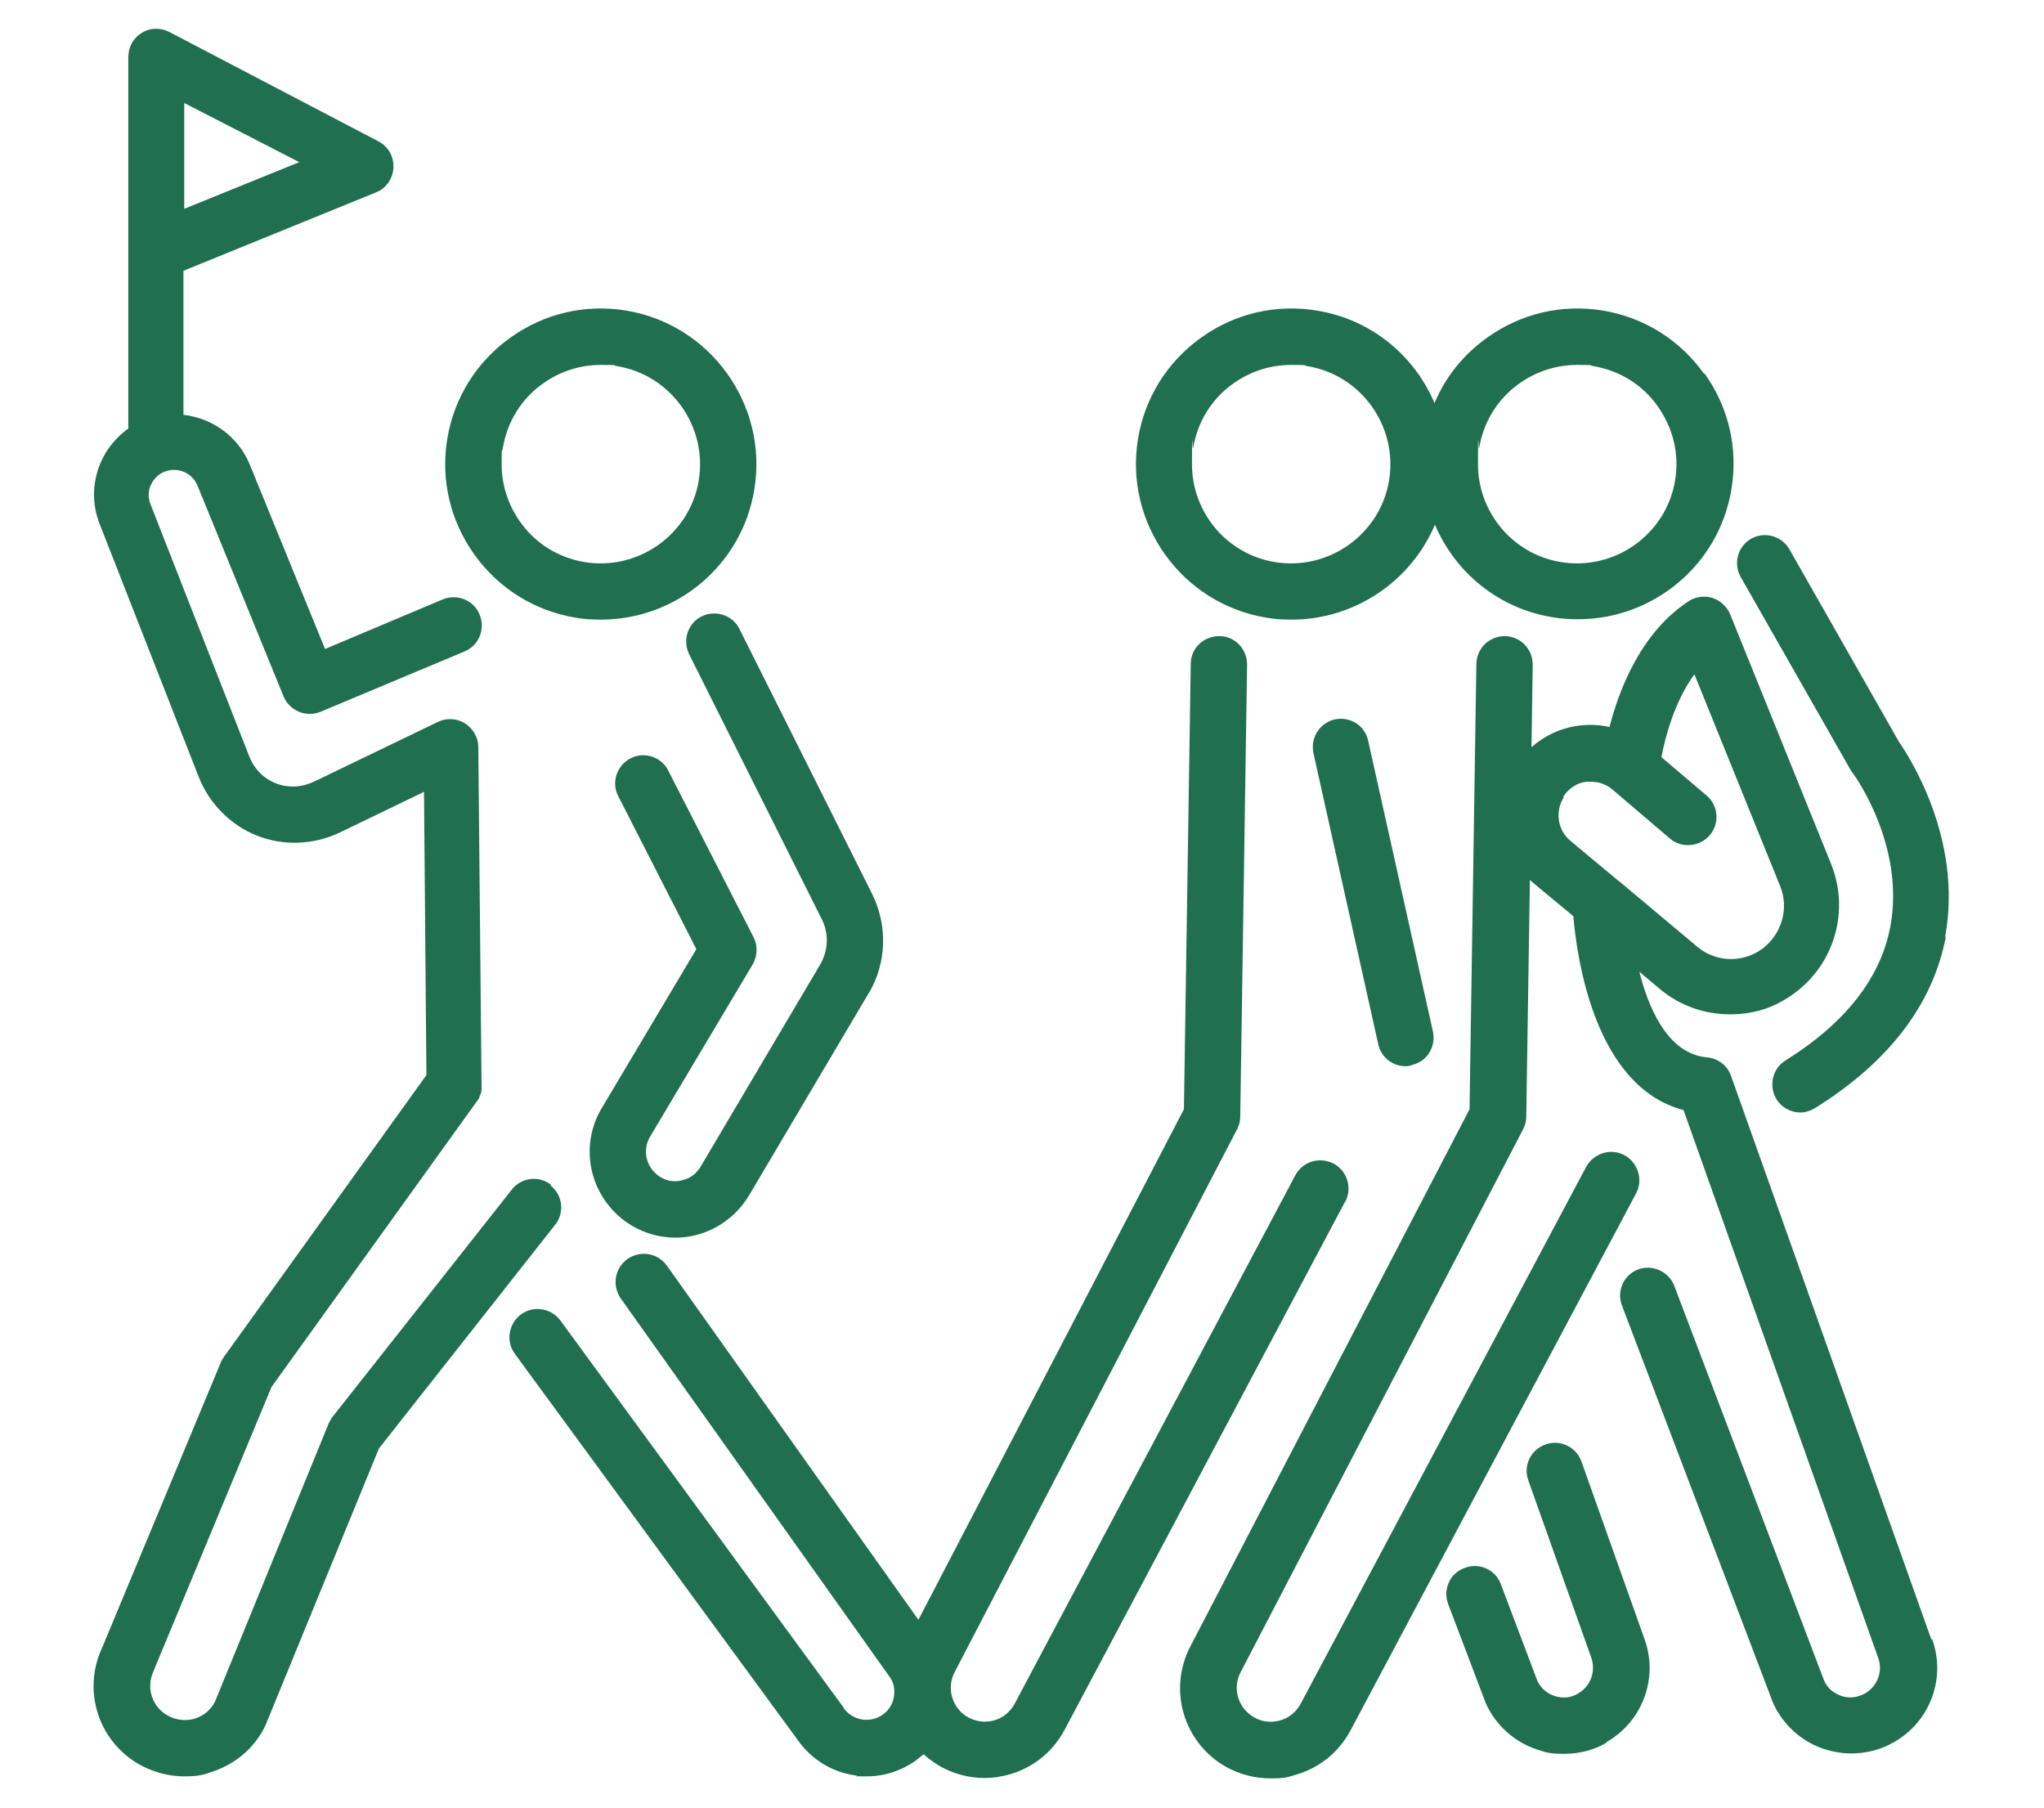
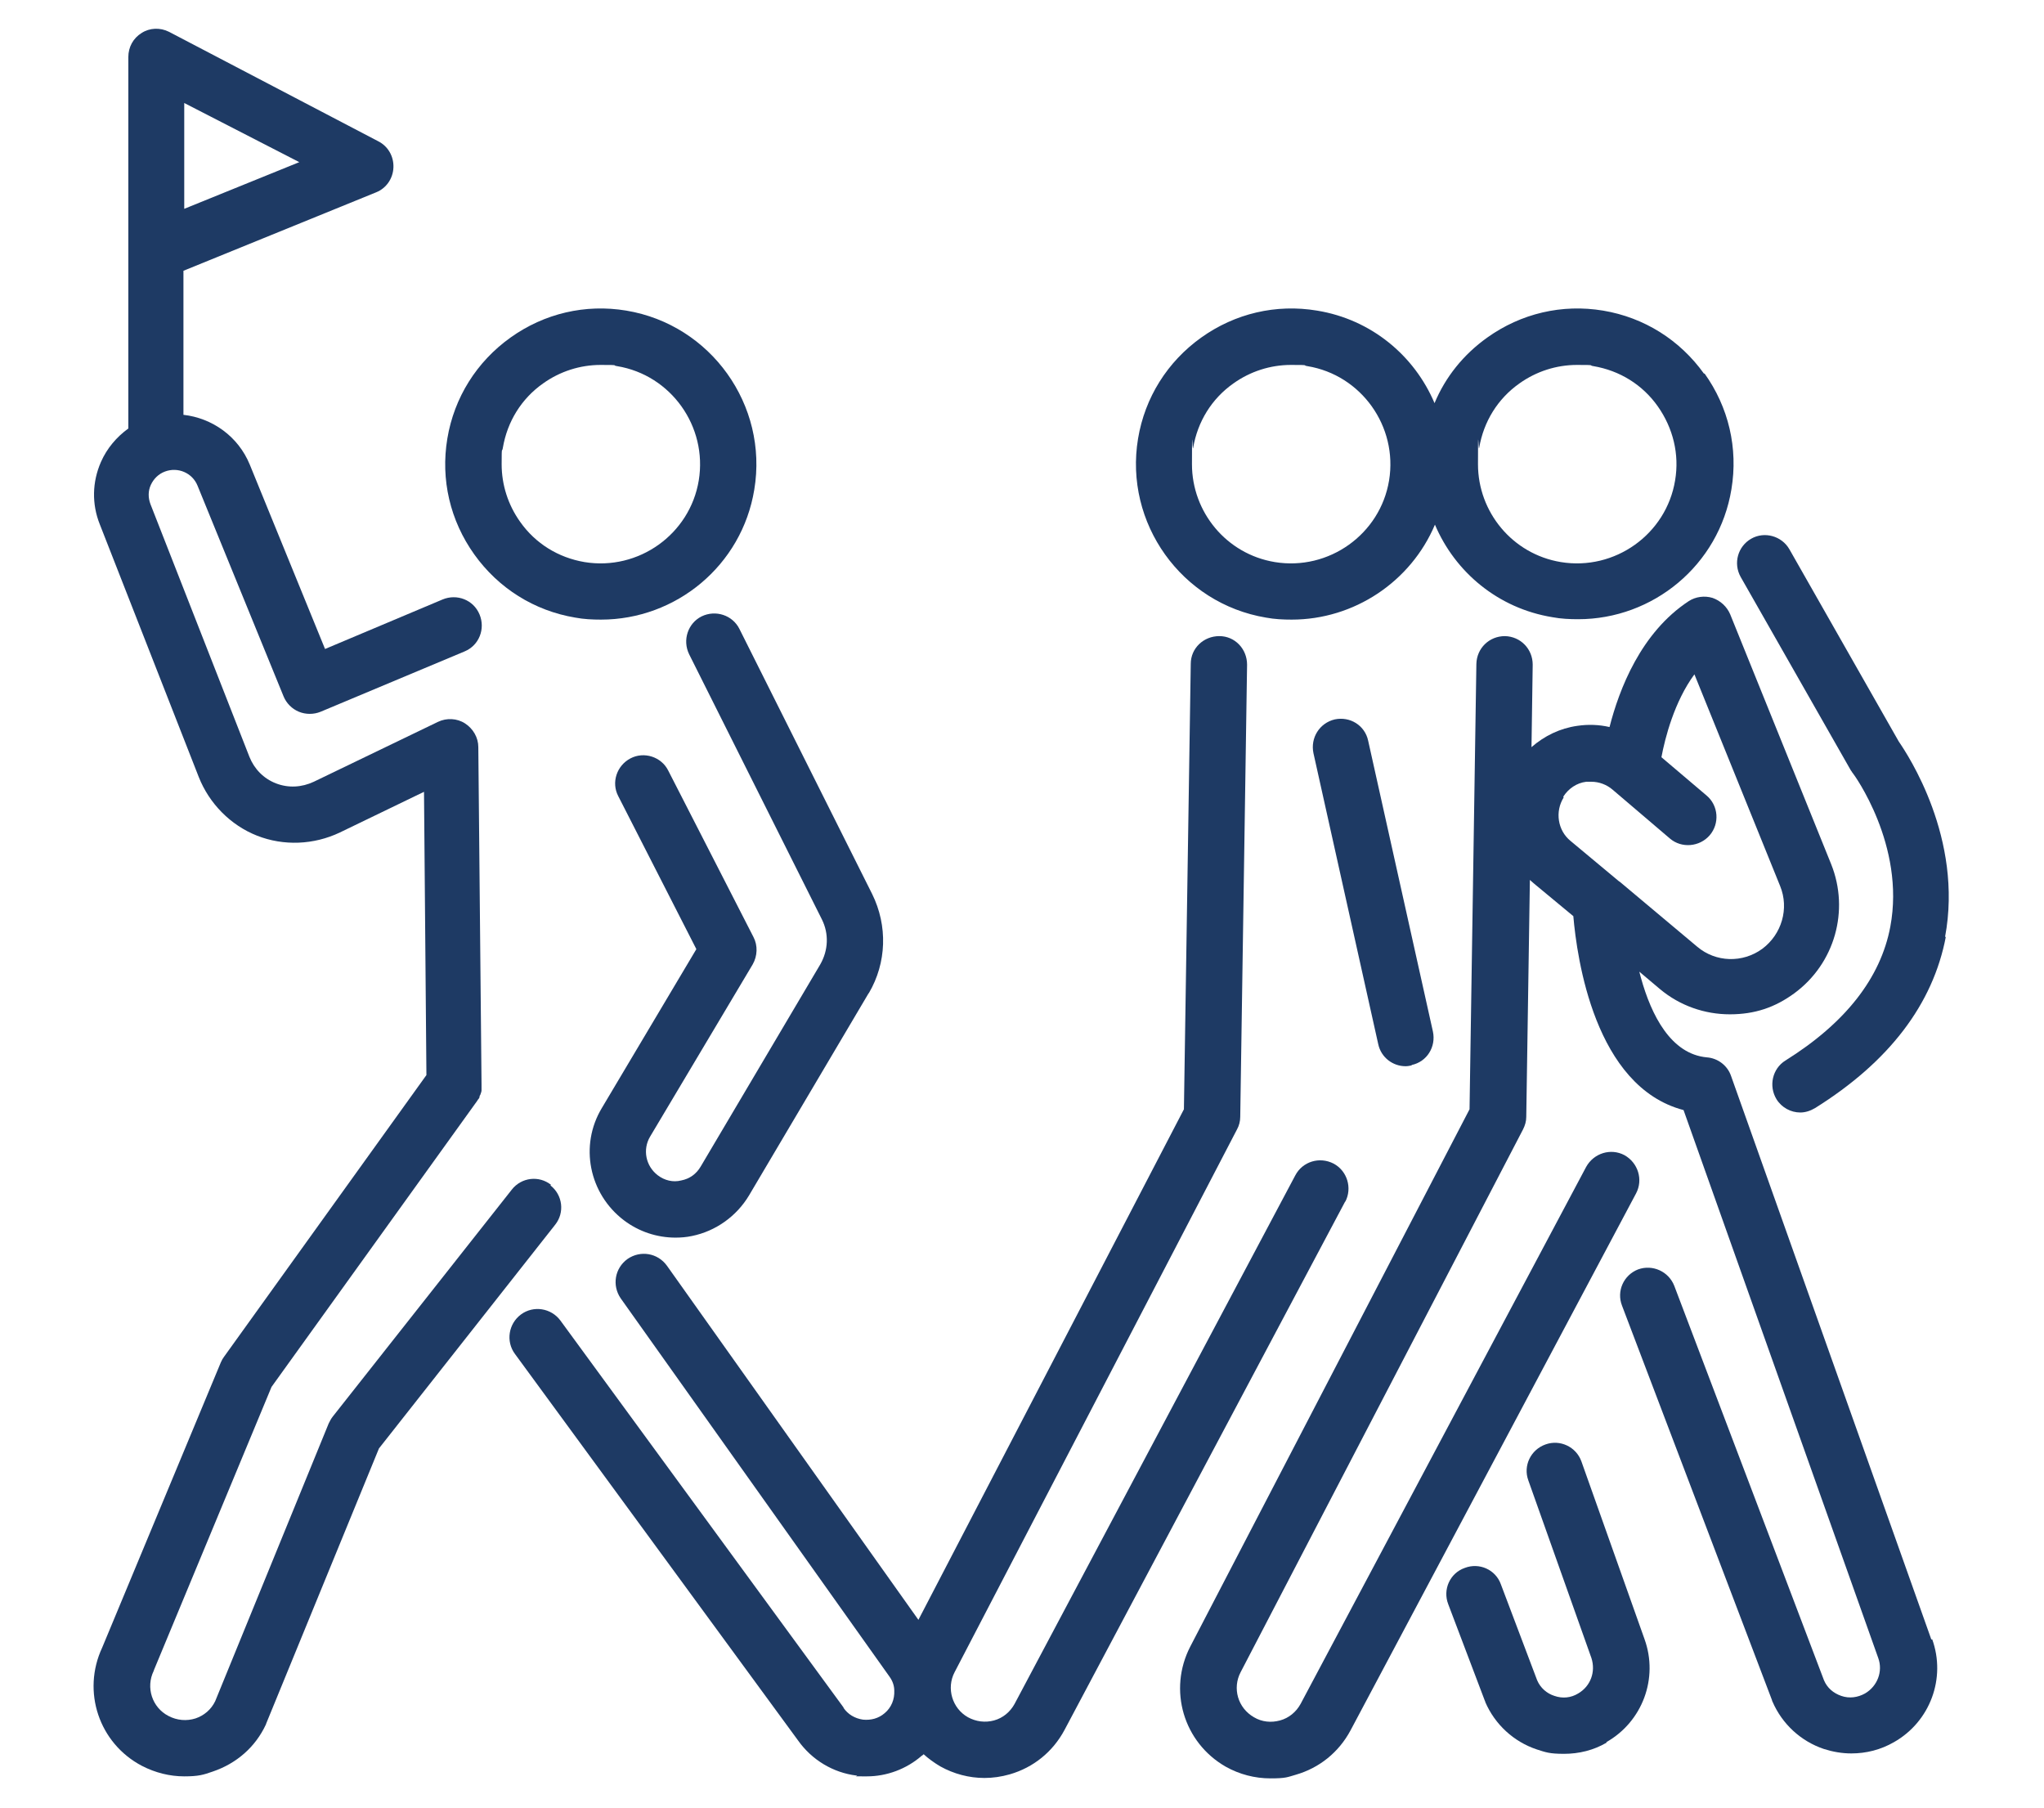
<svg xmlns="http://www.w3.org/2000/svg" id="Capa_1" viewBox="0 0 508.1 449.2">
  <defs>
-     <style>      .st0 {        stroke: #484848;        stroke-linecap: round;        stroke-linejoin: round;        stroke-width: 15px;      }      .st0, .st1 {        fill: #1f6f50;      }    </style>
+     <style>      .st0 {        stroke: #484848;        stroke-linecap: round;        stroke-linejoin: round;        stroke-width: 15px;      }      .st0, .st1 {        fill: #1e3a64;      }    </style>
  </defs>
  <path class="st1" d="M423.6,92.9c-6-8.4-14.9-14-25.1-15.7-10.2-1.7-20.4.7-28.8,6.7-5.9,4.2-10.4,9.8-13.1,16.3-5-11.8-15.7-20.8-29.2-23-10.2-1.7-20.4.7-28.8,6.7s-14,14.9-15.7,25.1c-3.5,21,10.8,41,31.8,44.5,2.1.4,4.3.5,6.4.5,15.5,0,29.6-9.4,35.6-23.6,5,11.8,15.7,20.8,29.2,23,2.1.4,4.3.5,6.4.5,18.6,0,35-13.4,38.1-32.3,1.7-10.2-.7-20.4-6.7-28.8ZM345.3,119.4c-2.2,13.4-15,22.5-28.4,20.3-12.1-2-20.6-12.5-20.6-24.3s.1-2.7.3-4.1c1.1-6.5,4.6-12.2,10-16,4.2-3,9.2-4.6,14.3-4.6s2.7.1,4.1.3c13.4,2.2,22.5,15,20.3,28.4ZM416.4,119.4c-2.2,13.4-15,22.5-28.4,20.3-12.1-2-20.6-12.5-20.6-24.3s.1-2.7.3-4.1c1.1-6.5,4.6-12.2,10-16,4.2-3,9.2-4.6,14.3-4.6s2.7.1,4.1.3c6.5,1.1,12.2,4.6,16,10,3.8,5.4,5.4,11.9,4.3,18.4Z" />
  <path class="st1" d="M155.7,77.2c-10.2-1.7-20.4.7-28.8,6.7-8.4,6-14,14.9-15.7,25.1-1.7,10.2.7,20.4,6.7,28.8,6,8.4,14.9,14,25.1,15.7,2.1.4,4.3.5,6.4.5,18.6,0,35-13.4,38.1-32.3,3.5-21-10.8-41-31.8-44.5ZM173.7,119.4c-2.2,13.4-15,22.5-28.4,20.3-6.5-1.1-12.2-4.6-16-10-3-4.2-4.6-9.2-4.6-14.3s.1-2.7.3-4.1c1.1-6.5,4.6-12.2,10-16,4.2-3,9.2-4.6,14.3-4.6s2.7.1,4.1.3c13.4,2.2,22.5,15,20.3,28.4Z" />
  <path class="st1" d="M399.4,433.1c-3.2,1.9-6.9,2.8-10.6,2.8s-4.6-.4-6.8-1.1c-5.7-1.9-10.4-6.2-12.8-11.8,0,0,0-.2-.1-.3l-9.1-24c-1.4-3.6.4-7.7,4.1-9,3.6-1.4,7.7.4,9,4.1l9,23.8c.8,1.9,2.4,3.3,4.3,3.9,2,.7,4.1.5,5.9-.6,3.1-1.8,4.4-5.4,3.3-8.8l-15.7-44.2c-1.3-3.6.6-7.6,4.3-8.9,3.6-1.3,7.6.6,8.9,4.2l15.7,44.2c3.5,9.7-.5,20.5-9.5,25.6Z" />
  <path class="st0" d="M220.7,396.3" />
  <path class="st1" d="M480.1,407.5l-49.8-140.1c-.9-2.6-3.3-4.4-6-4.6-8.9-.8-13.8-10.4-16.4-19.8-.1-.5-.3-1-.4-1.5l5.1,4.3c5,4.2,11.2,6.3,17.4,6.3s11.2-1.7,16-5.2c10.1-7.4,13.8-20.6,9.2-32.1l-25.1-62.1c-.8-1.9-2.4-3.4-4.4-4.1-2-.6-4.2-.3-5.9.8-11.9,7.8-17.3,21.9-19.7,31.3-2.6-.6-5.3-.7-8-.3-4.3.6-8.2,2.5-11.4,5.3l.3-20.5c0-3.9-3-7-6.9-7.1-3.9,0-7,3-7.1,6.9l-1.7,110.7-69.4,133.5c-5.6,10.8-1.7,23.9,8.8,29.9,3.4,1.9,7.2,2.9,11.1,2.9s4.2-.3,6.3-.9c5.9-1.7,10.7-5.6,13.6-11l71-133.5c1.8-3.4.5-7.6-2.9-9.5-3.4-1.8-7.6-.5-9.5,2.9l-71,133.5c-1.1,2-2.9,3.5-5.1,4.1-2.2.6-4.5.4-6.5-.8-4-2.3-5.4-7.2-3.3-11.2l70.2-134.9c.5-1,.8-2,.8-3.1l.9-58.9c.3.3.6.5.9.8l9.9,8.2c.9,10.4,5.3,42.4,27.4,48.2l48.4,136.2c1.2,3.3-.2,7-3.3,8.8-1.8,1-3.9,1.3-5.9.6-2-.7-3.5-2-4.3-3.9l-37.2-98c-1.4-3.6-5.4-5.4-9-4.1-3.6,1.4-5.4,5.4-4,9l37.3,98.1c0,0,0,.2.1.3,2.4,5.6,7.1,9.9,12.8,11.8,2.2.7,4.5,1.1,6.8,1.1,3.7,0,7.3-.9,10.6-2.8,9-5.1,13-15.9,9.5-25.6ZM388.6,198c1.3-2,3.3-3.4,5.7-3.7.4,0,.8,0,1.3,0,1.9,0,3.8.7,5.3,2l14.2,12.1c2.9,2.5,7.4,2.1,9.9-.8s2.2-7.4-.8-9.9l-11.2-9.5c.9-4.8,3.2-13.8,8.2-20.6l21.3,52.6c2.3,5.6.4,12-4.4,15.6-4.9,3.6-11.6,3.4-16.2-.5l-19.2-16.1-.3-.2-12-10c-3.2-2.6-3.9-7.3-1.7-10.8Z" />
  <path class="st1" d="M350.9,264.8c-.5.1-1,.2-1.5.2-3.2,0-6.1-2.2-6.8-5.5l-16.1-72.3c-.8-3.8,1.5-7.5,5.3-8.4,3.8-.8,7.5,1.5,8.3,5.3l16.1,72.3c.8,3.8-1.5,7.5-5.3,8.3Z" />
  <path class="st1" d="M483.7,232.8c-3.2,16.8-14.1,31.1-32.5,42.6-1.2.7-2.4,1.1-3.7,1.1-2.3,0-4.6-1.2-5.9-3.3-2-3.3-1-7.6,2.2-9.6,14.9-9.3,23.7-20.5,26.1-33.3,3.8-20.2-9.1-37.9-9.3-38.1-.2-.2-.3-.5-.5-.7l-27.4-48.1c-1.9-3.4-.7-7.6,2.6-9.5s7.6-.7,9.5,2.6l27.2,47.8c2.2,3.2,16.1,24.1,11.5,48.6Z" />
  <path class="st1" d="M215.9,246.9l-29.7,50.2c-3.1,5.2-8.3,8.9-14.2,10.1-1.4.3-2.8.4-4.1.4-4.6,0-9.1-1.5-12.8-4.3-8.7-6.6-11.1-18.6-5.5-27.9l23.5-39.5-19.4-38c-1.8-3.4-.4-7.6,3-9.4,3.4-1.8,7.7-.4,9.4,3l21.2,41.4c1.1,2.1,1,4.7-.2,6.8l-25.5,42.8c-1.9,3.2-1.1,7.3,1.9,9.6,1.7,1.3,3.8,1.8,5.8,1.3,2.1-.4,3.8-1.6,4.9-3.5l29.7-50.2c2-3.5,2.2-7.6.4-11.2l-33-65.9c-1.7-3.5-.3-7.7,3.1-9.4,3.5-1.7,7.7-.3,9.4,3.1l33,65.9c3.9,7.9,3.6,17.1-.8,24.6Z" />
  <path class="st1" d="M334.4,298.6l-69.8,131.4c-2.9,5.4-7.7,9.3-13.6,11-2.1.6-4.2.9-6.3.9-3.8,0-7.6-1-11-2.9-1.5-.9-2.9-1.9-4.1-3-.2.2-.3.3-.5.4-3.8,3.3-8.7,5.1-13.6,5.1s-1.7,0-2.6-.2c-5.8-.7-11.1-3.9-14.5-8.7l-70.4-96.1c-2.3-3.1-1.6-7.5,1.5-9.8,3.1-2.3,7.5-1.6,9.8,1.5l70.4,96.2s0,0,0,.1c1.1,1.6,2.8,2.6,4.8,2.9,2,.2,3.9-.3,5.4-1.6,1.7-1.4,2.5-3.5,2.4-5.6,0-1.2-.4-2.4-1.2-3.5l-66.8-94c-2.2-3.2-1.5-7.5,1.7-9.8,3.2-2.2,7.5-1.5,9.8,1.7l62.5,88,66-126.9,1.7-110.7c0-3.9,3.2-6.9,7.1-6.9,3.9,0,6.9,3.2,6.9,7.1l-1.7,112.4c0,1.1-.3,2.2-.8,3.1l-70.2,134.9c-2.1,4-.6,9,3.3,11.2,2,1.1,4.3,1.4,6.5.8s4-2.1,5.1-4.1l69.8-131.4c1.8-3.4,6-4.7,9.5-2.9,3.4,1.8,4.7,6.1,2.9,9.5Z" />
  <path class="st1" d="M137,294.5c-3-2.4-7.4-1.9-9.8,1.2l-44.5,56.4c-.4.5-.7,1.1-1,1.7l-28.2,69c-1,2.1-2.8,3.6-4.9,4.3-2.2.7-4.6.5-6.7-.6-4.1-2.1-5.7-7.1-3.7-11.2,0-.1.1-.2.1-.3l29.2-70.3,51.2-71.2s0,0,0,0c0-.1.2-.3.3-.4,0,0,0,0,0,0,0-.1.2-.3.2-.4,0,0,0-.1,0-.2,0-.1.1-.2.2-.4.1-.4.3-.7.3-1.1,0-.1,0-.2,0-.3,0-.1,0-.3,0-.4,0,0,0,0,0-.1,0-.2,0-.4,0-.7h0c0,0-.8-83.8-.8-83.8,0-2.4-1.3-4.6-3.3-5.9-2-1.3-4.6-1.4-6.7-.4l-30.9,14.9c-3,1.4-6.3,1.6-9.4.4s-5.4-3.6-6.6-6.6l-24.6-62.8c-.6-1.6-.6-3.3.1-4.8.7-1.5,1.9-2.7,3.5-3.3,3.2-1.2,6.8.3,8.1,3.5l21.4,52.4c.7,1.7,2.1,3.1,3.8,3.8,1.7.7,3.7.7,5.4,0l35.8-15c3.6-1.5,5.2-5.6,3.7-9.2-1.5-3.6-5.6-5.2-9.2-3.7l-29.2,12.3-18.7-45.8c-2.9-7.1-9.4-11.6-16.5-12.4v-35.8l47.9-19.5c2.5-1,4.2-3.4,4.3-6.2s-1.4-5.3-3.8-6.5L42,7.9c-2.2-1.1-4.8-1-6.8.3-2.1,1.3-3.3,3.5-3.3,6v92.3c-2.9,2.1-5.3,4.9-6.8,8.3-2.2,5-2.3,10.5-.3,15.5l24.6,62.8c2.6,6.6,7.9,12,14.5,14.6,6.6,2.6,14.1,2.3,20.6-.8l20.9-10.1.6,70.4-50.3,70c-.3.4-.6.9-.8,1.4l-29.5,70.9c-5.1,10.9-.8,23.8,9.9,29.4,3.3,1.7,6.9,2.6,10.5,2.6s4.8-.4,7.1-1.2c5.9-2,10.6-6.1,13.2-11.7,0-.1.1-.2.1-.3l28-68.3,43.8-55.6c2.4-3,1.9-7.4-1.2-9.8ZM45.8,25.6l28.6,14.7-28.6,11.6v-26.3Z" />
</svg>
